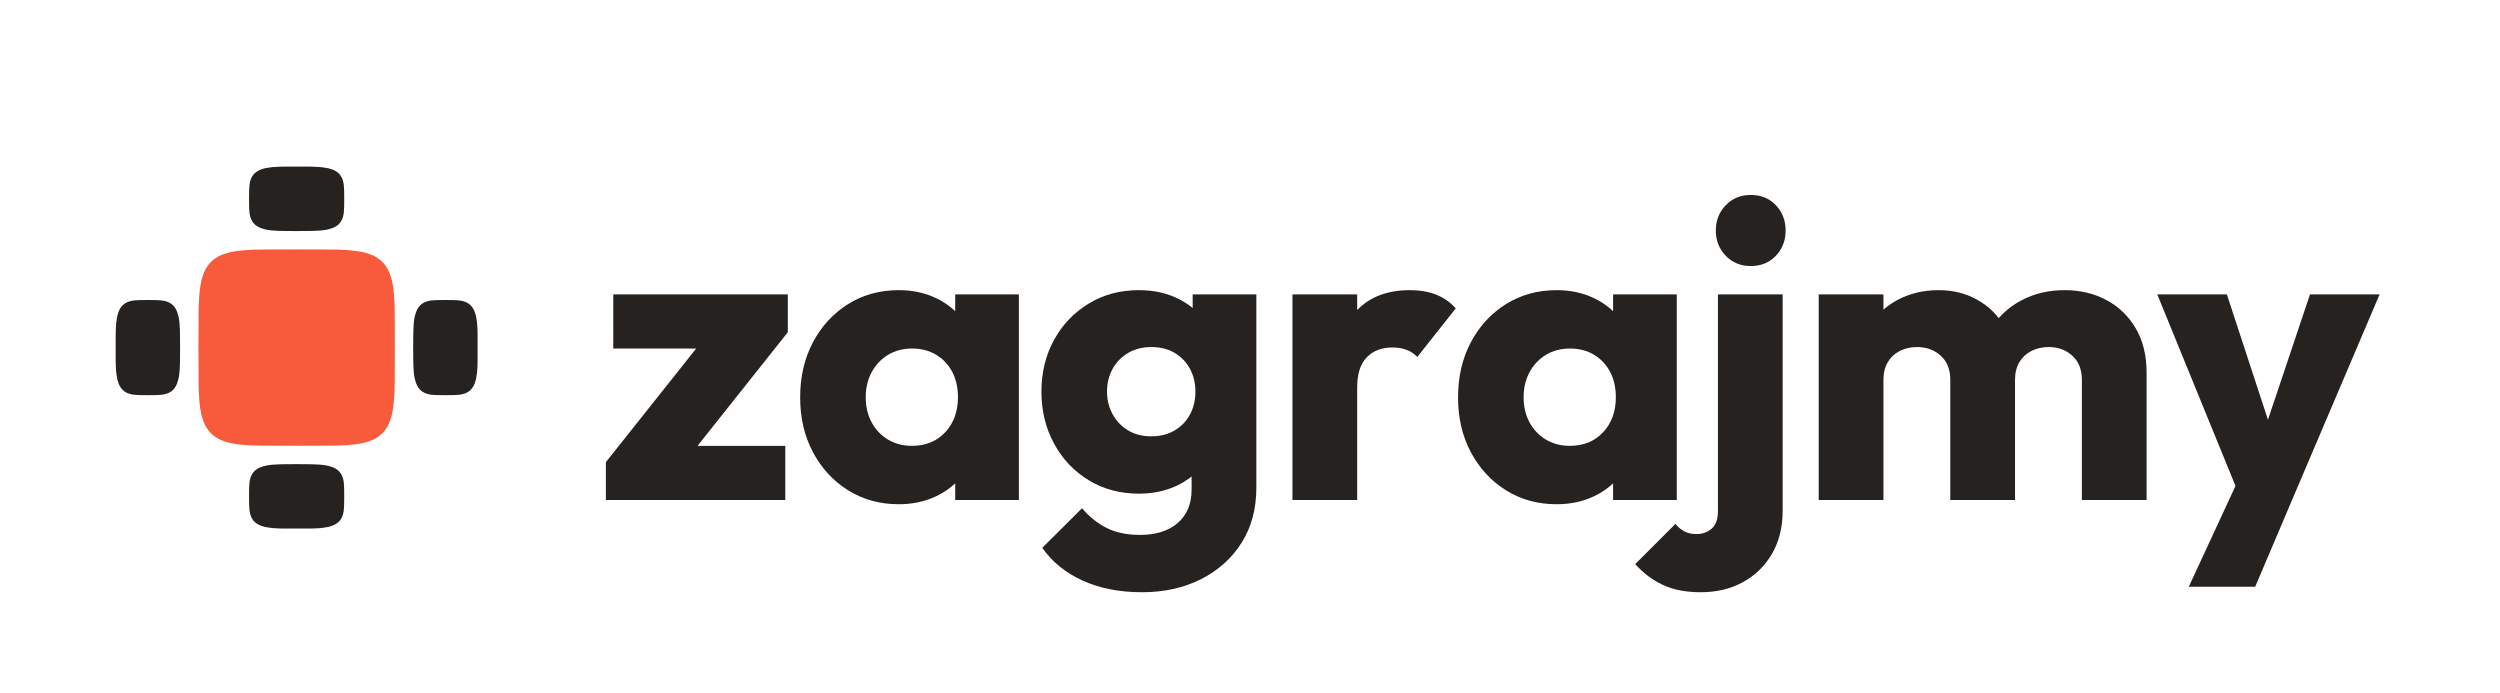
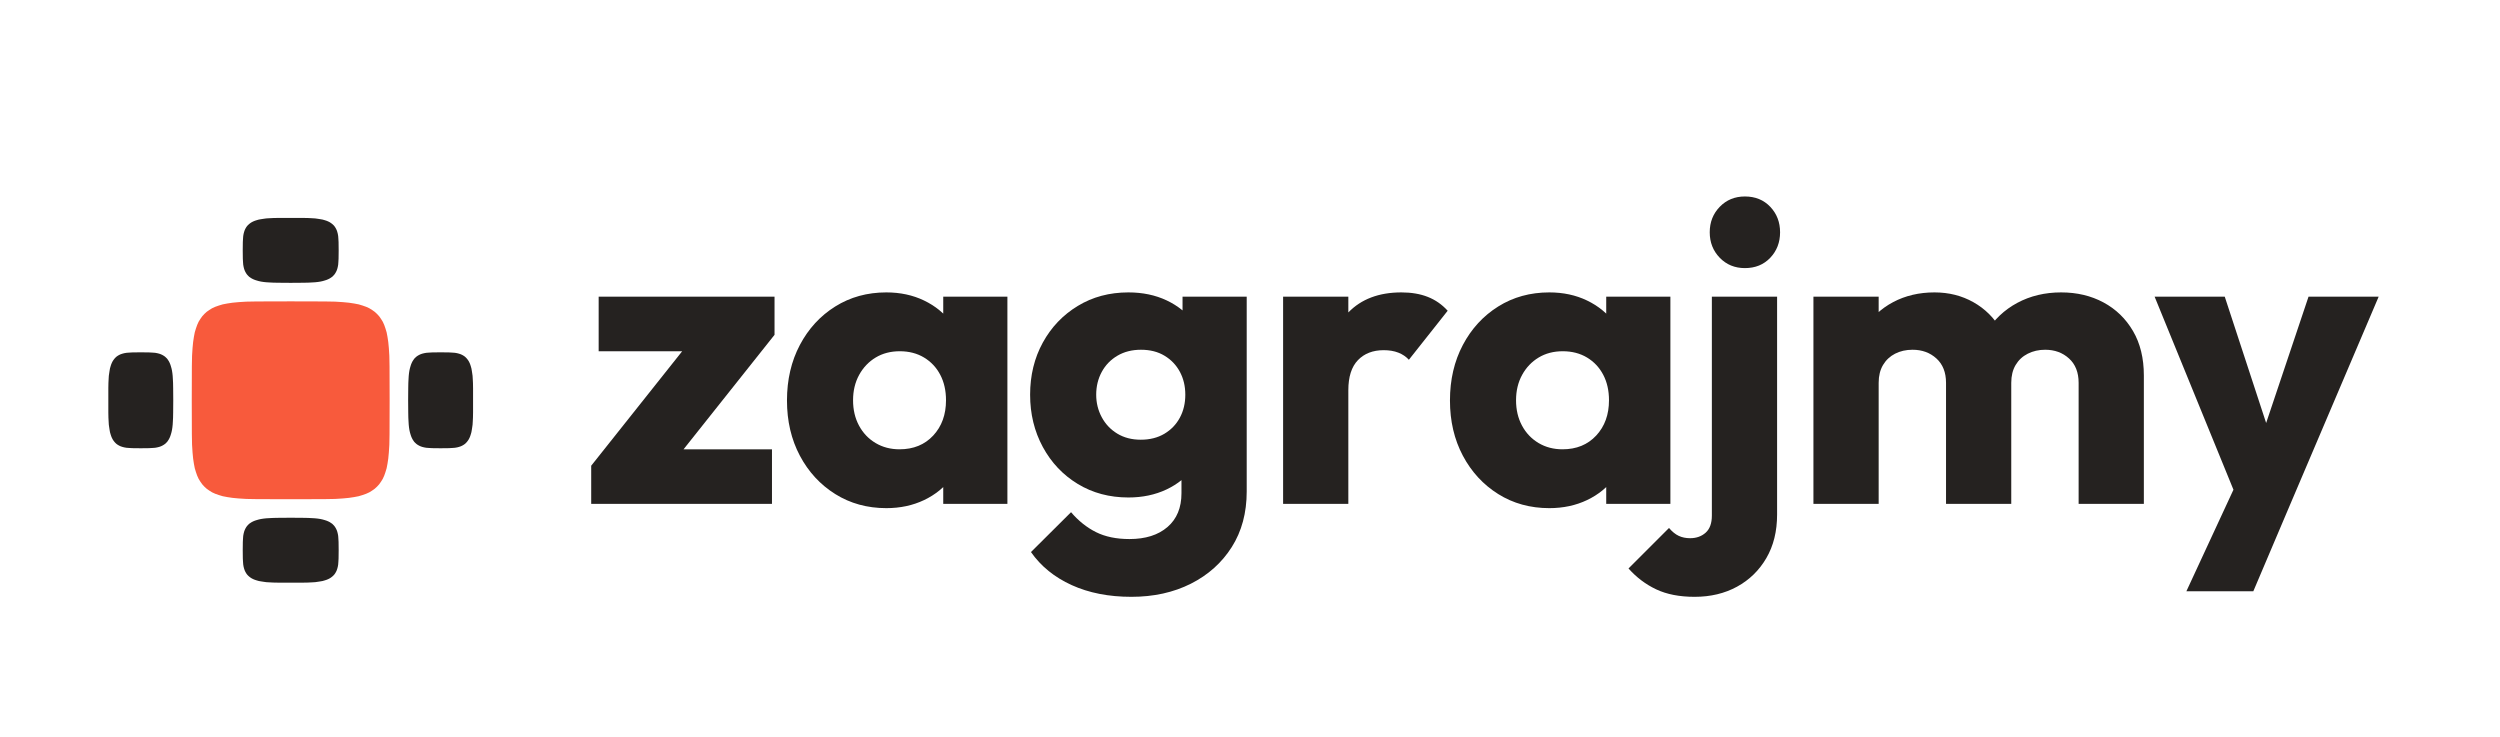
- <svg xmlns="http://www.w3.org/2000/svg" viewBox="0 0 260 72">
-   <path d="M41.06 36.15L41.05 39.65L41.03 40.74L40.98 41.53L40.92 42.16L40.84 42.69L40.75 43.16L40.63 43.56L40.50 43.93L40.35 44.26L40.17 44.55L39.98 44.82L39.76 45.06L39.52 45.28L39.25 45.47L38.96 45.65L38.63 45.80L38.26 45.93L37.86 46.05L37.39 46.14L36.86 46.22L36.23 46.28L35.44 46.33L34.35 46.35L30.85 46.36L27.35 46.35L26.26 46.33L25.47 46.28L24.84 46.22L24.31 46.14L23.84 46.05L23.44 45.93L23.07 45.80L22.74 45.65L22.45 45.47L22.18 45.28L21.94 45.06L21.72 44.82L21.53 44.55L21.35 44.26L21.20 43.93L21.07 43.56L20.95 43.16L20.86 42.69L20.78 42.16L20.72 41.53L20.67 40.74L20.65 39.65L20.64 36.15L20.65 32.65L20.67 31.56L20.72 30.77L20.78 30.14L20.86 29.61L20.95 29.14L21.07 28.74L21.20 28.37L21.35 28.04L21.53 27.75L21.72 27.48L21.94 27.24L22.18 27.02L22.45 26.83L22.74 26.65L23.07 26.50L23.44 26.37L23.84 26.25L24.31 26.16L24.84 26.08L25.47 26.02L26.26 25.97L27.35 25.95L30.85 25.94L34.35 25.95L35.44 25.97L36.23 26.02L36.86 26.08L37.39 26.16L37.86 26.25L38.26 26.37L38.63 26.50L38.96 26.65L39.25 26.83L39.52 27.02L39.76 27.24L39.98 27.48L40.17 27.75L40.35 28.04L40.50 28.37L40.63 28.74L40.75 29.14L40.84 29.61L40.92 30.14L40.98 30.77L41.03 31.56L41.05 32.65L41.06 36.15Z" fill="#f85a3c" />
-   <path d="M35.80 20.68L35.79 21.53L35.77 21.89L35.75 22.16L35.71 22.38L35.66 22.58L35.60 22.75L35.53 22.90L35.45 23.04L35.36 23.17L35.25 23.29L35.14 23.40L35.01 23.49L34.87 23.58L34.71 23.66L34.54 23.73L34.35 23.79L34.14 23.85L33.91 23.90L33.65 23.94L33.37 23.97L33.03 23.99L32.64 24.01L32.11 24.02L30.85 24.03L29.59 24.02L29.06 24.01L28.67 23.99L28.33 23.97L28.05 23.94L27.79 23.90L27.56 23.85L27.35 23.79L27.16 23.73L26.99 23.66L26.83 23.58L26.69 23.49L26.56 23.40L26.45 23.29L26.34 23.17L26.25 23.04L26.17 22.90L26.10 22.75L26.04 22.58L25.99 22.38L25.95 22.16L25.93 21.89L25.91 21.53L25.90 20.68L25.91 19.82L25.93 19.47L25.95 19.20L25.99 18.97L26.04 18.78L26.10 18.60L26.17 18.45L26.25 18.31L26.34 18.18L26.45 18.06L26.56 17.96L26.69 17.86L26.83 17.77L26.99 17.69L27.16 17.62L27.35 17.56L27.56 17.50L27.79 17.46L28.05 17.42L28.33 17.38L28.67 17.36L29.06 17.34L29.59 17.33L30.85 17.33L32.11 17.33L32.64 17.34L33.03 17.36L33.37 17.38L33.65 17.42L33.91 17.46L34.14 17.50L34.35 17.56L34.54 17.62L34.71 17.69L34.87 17.77L35.01 17.86L35.14 17.96L35.25 18.06L35.36 18.18L35.45 18.31L35.53 18.45L35.60 18.60L35.66 18.78L35.71 18.97L35.75 19.20L35.77 19.47L35.79 19.82L35.80 20.68Z" fill="#252220" />
-   <path d="M49.67 36.15L49.67 37.41L49.66 37.94L49.64 38.33L49.62 38.67L49.58 38.95L49.54 39.21L49.50 39.44L49.44 39.65L49.38 39.84L49.31 40.01L49.23 40.17L49.14 40.31L49.04 40.44L48.94 40.55L48.82 40.66L48.69 40.75L48.55 40.83L48.40 40.90L48.22 40.96L48.03 41.01L47.80 41.05L47.53 41.07L47.18 41.09L46.32 41.10L45.47 41.09L45.11 41.07L44.84 41.05L44.62 41.01L44.42 40.96L44.25 40.90L44.10 40.83L43.96 40.75L43.83 40.66L43.71 40.55L43.60 40.44L43.51 40.31L43.42 40.17L43.34 40.01L43.27 39.84L43.21 39.65L43.15 39.44L43.10 39.21L43.06 38.95L43.03 38.67L43.01 38.33L42.99 37.94L42.98 37.41L42.97 36.15L42.98 34.89L42.99 34.36L43.01 33.97L43.03 33.63L43.06 33.35L43.10 33.09L43.15 32.86L43.21 32.65L43.27 32.46L43.34 32.29L43.42 32.13L43.51 31.99L43.60 31.86L43.71 31.75L43.83 31.64L43.96 31.55L44.10 31.47L44.25 31.40L44.42 31.34L44.62 31.29L44.84 31.25L45.11 31.23L45.47 31.21L46.32 31.20L47.18 31.21L47.53 31.23L47.80 31.25L48.03 31.29L48.22 31.34L48.40 31.40L48.55 31.47L48.69 31.55L48.82 31.64L48.94 31.75L49.04 31.86L49.14 31.99L49.23 32.13L49.31 32.29L49.38 32.46L49.44 32.65L49.50 32.86L49.54 33.09L49.58 33.35L49.62 33.63L49.64 33.97L49.66 34.36L49.67 34.89L49.67 36.15Z" fill="#252220" />
-   <path d="M35.80 51.62L35.79 52.48L35.77 52.83L35.75 53.10L35.71 53.33L35.66 53.52L35.60 53.70L35.53 53.85L35.45 53.99L35.36 54.12L35.25 54.24L35.14 54.34L35.01 54.44L34.87 54.53L34.71 54.61L34.54 54.68L34.35 54.74L34.14 54.80L33.91 54.84L33.65 54.88L33.37 54.92L33.03 54.94L32.64 54.96L32.11 54.97L30.85 54.97L29.59 54.97L29.06 54.96L28.67 54.94L28.33 54.92L28.05 54.88L27.79 54.84L27.56 54.80L27.35 54.74L27.16 54.68L26.99 54.61L26.83 54.53L26.69 54.44L26.56 54.34L26.45 54.24L26.34 54.12L26.25 53.99L26.17 53.85L26.10 53.70L26.04 53.52L25.99 53.33L25.95 53.10L25.93 52.83L25.91 52.48L25.90 51.62L25.91 50.77L25.93 50.41L25.95 50.14L25.99 49.92L26.04 49.72L26.10 49.55L26.17 49.40L26.25 49.26L26.34 49.13L26.45 49.01L26.56 48.90L26.69 48.81L26.83 48.72L26.99 48.64L27.16 48.57L27.35 48.51L27.56 48.45L27.79 48.40L28.05 48.36L28.33 48.33L28.67 48.31L29.06 48.29L29.59 48.28L30.85 48.27L32.11 48.28L32.64 48.29L33.03 48.31L33.37 48.33L33.65 48.36L33.91 48.40L34.14 48.45L34.35 48.51L34.54 48.57L34.71 48.64L34.87 48.72L35.01 48.81L35.14 48.90L35.25 49.01L35.36 49.13L35.45 49.26L35.53 49.40L35.60 49.55L35.66 49.72L35.71 49.92L35.75 50.14L35.77 50.41L35.79 50.77L35.80 51.62Z" fill="#252220" />
-   <path d="M18.73 36.15L18.72 37.41L18.71 37.94L18.69 38.33L18.67 38.67L18.64 38.95L18.60 39.21L18.55 39.44L18.49 39.65L18.43 39.84L18.36 40.01L18.28 40.17L18.19 40.31L18.10 40.44L17.99 40.55L17.87 40.66L17.74 40.75L17.60 40.83L17.45 40.90L17.28 40.96L17.08 41.01L16.86 41.05L16.59 41.07L16.23 41.09L15.38 41.10L14.52 41.09L14.17 41.07L13.90 41.05L13.67 41.01L13.48 40.96L13.30 40.90L13.15 40.83L13.01 40.75L12.88 40.66L12.76 40.55L12.66 40.44L12.56 40.31L12.47 40.17L12.39 40.01L12.32 39.84L12.26 39.65L12.20 39.44L12.16 39.21L12.12 38.95L12.08 38.67L12.06 38.33L12.04 37.94L12.03 37.41L12.03 36.15L12.03 34.89L12.04 34.36L12.06 33.97L12.08 33.63L12.12 33.35L12.16 33.09L12.20 32.86L12.26 32.65L12.32 32.46L12.39 32.29L12.47 32.13L12.56 31.99L12.66 31.86L12.76 31.75L12.88 31.64L13.01 31.55L13.15 31.47L13.30 31.40L13.48 31.34L13.67 31.29L13.90 31.25L14.17 31.23L14.52 31.21L15.38 31.20L16.23 31.21L16.59 31.23L16.86 31.25L17.08 31.29L17.28 31.34L17.45 31.40L17.60 31.47L17.74 31.55L17.87 31.64L17.99 31.75L18.10 31.86L18.19 31.99L18.28 32.13L18.36 32.29L18.43 32.46L18.49 32.65L18.55 32.86L18.60 33.09L18.64 33.35L18.67 33.63L18.69 33.97L18.71 34.36L18.72 34.89L18.73 36.15Z" fill="#252220" />
-   <path transform="translate(62.00 52) scale(0.044 -0.044)" d="M23 89.5 267 396.5H453L209 89.5ZM23 0V89.5L131.5 128H447V0ZM40.5 358V486H453V396.5L344.5 358Z" fill="#252220" />
-   <path transform="translate(82.16 52) scale(0.044 -0.044)" d="M257 -10Q190 -10 137.25 23.0Q84.5 56 54.25 113.0Q24 170 24 242.5Q24 315.5 54.25 372.75Q84.5 430 137.25 463.0Q190 496 257 496Q306 496 345.5 477.0Q385 458 409.75 424.5Q434.5 391 438 348V138Q434.5 95 410.0 61.5Q385.5 28 345.75 9.0Q306 -10 257 -10ZM288 128Q337 128 367.0 160.25Q397 192.5 397 243Q397 277 383.5 302.75Q370 328.5 345.5 343.25Q321 358 288.5 358Q256.5 358 232.0 343.25Q207.5 328.5 193.25 302.5Q179 276.5 179 243Q179 209.5 193.0 183.5Q207 157.5 231.75 142.75Q256.5 128 288 128ZM390.5 0V130.5L413.5 249L390.5 366.5V486H541V0Z" fill="#252220" />
-   <path transform="translate(107.34 52) scale(0.044 -0.044)" d="M259.5 -218Q180 -218 119.5 -190.5Q59 -163 24 -113L118 -19.5Q144 -50 176.5 -66.25Q209 -82.5 255 -82.5Q311.5 -82.5 344.25 -54.25Q377 -26 377 25V149L402.5 255L379.5 361V486H530V29Q530 -46 495.0 -101.25Q460 -156.5 399.0 -187.25Q338 -218 259.5 -218ZM252.5 15Q186 15 133.75 46.75Q81.5 78.5 51.75 133.5Q22 188.5 22 256Q22 324 51.75 378.25Q81.5 432.5 133.75 464.25Q186 496 252.5 496Q302.5 496 342.25 477.25Q382 458.5 406.25 425.25Q430.5 392 434 348V163Q430.5 119.5 406.0 86.0Q381.5 52.5 341.75 33.75Q302 15 252.5 15ZM281.5 150.5Q313.5 150.5 337.0 164.5Q360.5 178.5 373.25 202.25Q386 226 386 256Q386 286 373.25 309.75Q360.5 333.5 337.25 347.5Q314 361.5 282 361.5Q250.5 361.5 226.75 347.5Q203 333.5 190.0 309.5Q177 285.5 177 256Q177 227.5 190.0 203.25Q203 179 226.5 164.75Q250 150.5 281.5 150.5Z" fill="#252220" />
-   <path transform="translate(132.04 52) scale(0.044 -0.044)" d="M54 0V486H207V0ZM207 266.5 142.5 316.5Q161.5 402 206.997 449.0Q252.494 496 331.5 496Q366.5 496 393.25 485.5Q420 475 440 453L349 338Q339 349 324.194 354.75Q309.389 360.5 290 360.5Q252 360.5 229.5 337.126Q207 313.752 207 266.5Z" fill="#252220" />
-   <path transform="translate(150.58 52) scale(0.044 -0.044)" d="M257 -10Q190 -10 137.25 23.0Q84.5 56 54.25 113.0Q24 170 24 242.5Q24 315.5 54.25 372.75Q84.5 430 137.25 463.0Q190 496 257 496Q306 496 345.5 477.0Q385 458 409.75 424.5Q434.5 391 438 348V138Q434.5 95 410.0 61.5Q385.5 28 345.75 9.0Q306 -10 257 -10ZM288 128Q337 128 367.0 160.25Q397 192.5 397 243Q397 277 383.5 302.75Q370 328.5 345.5 343.25Q321 358 288.5 358Q256.5 358 232.0 343.25Q207.5 328.5 193.25 302.5Q179 276.5 179 243Q179 209.5 193.0 183.5Q207 157.5 231.75 142.75Q256.5 128 288 128ZM390.5 0V130.5L413.5 249L390.5 366.5V486H541V0Z" fill="#252220" />
-   <path transform="translate(175.76 52) scale(0.044 -0.044)" d="M25.5 -218Q-27.5 -218 -64.5 -200.5Q-101.5 -183 -129.5 -151.5L-34.5 -56.5Q-23.5 -69.5 -11.75 -75.0Q0 -80.5 15 -80.5Q37 -80.5 51.5 -67.5Q66 -54.5 66 -27.5V486H219V-25Q219 -84 193.75 -127.25Q168.5 -170.5 125.0 -194.25Q81.5 -218 25.5 -218ZM143.5 553Q108 553 84.5 577.25Q61 601.5 61 637Q61 672.5 84.5 696.75Q108 721 143.5 721Q180 721 203.0 696.75Q226 672.5 226 637Q226 601.5 203.0 577.25Q180 553 143.5 553Z" fill="#252220" />
-   <path transform="translate(186.77 52) scale(0.044 -0.044)" d="M54 0V486H207V0ZM365 0V284Q365 320.5 342.5 341.0Q320 361.5 286.5 361.5Q263.5 361.5 245.5 352.25Q227.5 343 217.25 325.75Q207 308.5 207 284L147.5 310Q147.5 367.5 172.75 409.0Q198 450.5 241.0 473.25Q284 496 338 496Q388.5 496 429.25 473.0Q470 450 494.0 408.75Q518 367.5 518 310.5V0ZM676 0V284Q676 320.5 653.5 341.0Q631 361.5 597.5 361.5Q575 361.5 556.75 352.25Q538.5 343 528.25 325.75Q518 308.5 518 284L429.5 295.5Q432 357.5 459.25 402.25Q486.5 447 532.25 471.5Q578 496 635 496Q690.5 496 734.25 472.5Q778 449 803.5 405.5Q829 362 829 301V0Z" fill="#252220" />
-   <path transform="translate(224.18 52) scale(0.044 -0.044)" d="M203.5 -2.5 4 486H168.5L295.5 98.5H235L365 486H529.5L321.5 -2.5ZM78.5 -205 224.5 110 321.5 -2.5 235.5 -205Z" fill="#252220" />
+ <svg xmlns="http://www.w3.org/2000/svg" viewBox="0 0 258 76">
+   <path d="M40.21 41.31L40.20 44.81L40.18 45.90L40.13 46.69L40.07 47.32L39.99 47.85L39.90 48.32L39.78 48.72L39.65 49.09L39.50 49.42L39.32 49.71L39.13 49.98L38.91 50.22L38.67 50.44L38.40 50.63L38.11 50.81L37.78 50.96L37.41 51.09L37.01 51.21L36.54 51.30L36.01 51.38L35.38 51.44L34.59 51.49L33.50 51.51L30.00 51.52L26.50 51.51L25.41 51.49L24.62 51.44L23.99 51.38L23.46 51.30L22.99 51.21L22.59 51.09L22.22 50.96L21.89 50.81L21.60 50.63L21.33 50.44L21.09 50.22L20.87 49.98L20.68 49.71L20.50 49.42L20.35 49.09L20.22 48.72L20.10 48.32L20.01 47.85L19.93 47.32L19.87 46.69L19.82 45.90L19.80 44.81L19.79 41.31L19.80 37.81L19.82 36.72L19.87 35.93L19.93 35.30L20.01 34.77L20.10 34.30L20.22 33.90L20.35 33.53L20.50 33.20L20.68 32.91L20.87 32.64L21.09 32.40L21.33 32.18L21.60 31.99L21.89 31.81L22.22 31.66L22.59 31.53L22.99 31.41L23.46 31.32L23.99 31.24L24.62 31.18L25.41 31.13L26.50 31.11L30.00 31.10L33.50 31.11L34.59 31.13L35.38 31.18L36.01 31.24L36.54 31.32L37.01 31.41L37.41 31.53L37.78 31.66L38.11 31.81L38.40 31.99L38.67 32.18L38.91 32.40L39.13 32.64L39.32 32.91L39.50 33.20L39.65 33.53L39.78 33.90L39.90 34.30L39.99 34.77L40.07 35.30L40.13 35.93L40.18 36.72L40.20 37.81L40.21 41.31Z" fill="#f85a3c" />
+   <path d="M34.95 25.84L34.94 26.69L34.92 27.05L34.90 27.32L34.86 27.54L34.81 27.74L34.75 27.91L34.68 28.06L34.60 28.20L34.51 28.33L34.40 28.45L34.29 28.56L34.16 28.65L34.02 28.74L33.86 28.82L33.69 28.89L33.50 28.95L33.29 29.01L33.06 29.06L32.80 29.10L32.52 29.13L32.18 29.15L31.79 29.17L31.26 29.18L30.00 29.19L28.74 29.18L28.21 29.17L27.82 29.15L27.48 29.13L27.20 29.10L26.94 29.06L26.71 29.01L26.50 28.95L26.31 28.89L26.14 28.82L25.98 28.74L25.84 28.65L25.71 28.56L25.60 28.45L25.49 28.33L25.40 28.20L25.32 28.06L25.25 27.91L25.19 27.74L25.14 27.54L25.10 27.32L25.08 27.05L25.06 26.69L25.05 25.84L25.06 24.98L25.08 24.63L25.10 24.36L25.14 24.13L25.19 23.94L25.25 23.76L25.32 23.61L25.40 23.47L25.49 23.34L25.60 23.22L25.71 23.12L25.84 23.02L25.98 22.93L26.14 22.85L26.31 22.78L26.50 22.72L26.71 22.66L26.94 22.62L27.20 22.58L27.48 22.54L27.82 22.52L28.21 22.50L28.74 22.49L30.00 22.49L31.26 22.49L31.79 22.50L32.18 22.52L32.52 22.54L32.80 22.58L33.06 22.62L33.29 22.66L33.50 22.72L33.69 22.78L33.86 22.85L34.02 22.93L34.16 23.02L34.29 23.12L34.40 23.22L34.51 23.34L34.60 23.47L34.68 23.61L34.75 23.76L34.81 23.94L34.86 24.13L34.90 24.36L34.92 24.63L34.94 24.98L34.95 25.84Z" fill="#252220" />
+   <path d="M48.82 41.31L48.82 42.57L48.81 43.10L48.79 43.49L48.77 43.83L48.73 44.11L48.69 44.37L48.65 44.60L48.59 44.81L48.53 45.00L48.46 45.17L48.38 45.33L48.29 45.47L48.19 45.60L48.09 45.71L47.97 45.82L47.84 45.91L47.70 45.99L47.55 46.06L47.37 46.12L47.18 46.17L46.95 46.21L46.68 46.23L46.33 46.25L45.47 46.26L44.62 46.25L44.26 46.23L43.99 46.21L43.77 46.17L43.57 46.12L43.40 46.06L43.25 45.99L43.11 45.91L42.98 45.82L42.86 45.71L42.75 45.60L42.66 45.47L42.57 45.33L42.49 45.17L42.42 45.00L42.36 44.81L42.30 44.60L42.25 44.37L42.21 44.11L42.18 43.83L42.16 43.49L42.14 43.10L42.13 42.57L42.12 41.31L42.13 40.05L42.14 39.52L42.16 39.13L42.18 38.79L42.21 38.51L42.25 38.25L42.30 38.02L42.36 37.81L42.42 37.62L42.49 37.45L42.57 37.29L42.66 37.15L42.75 37.02L42.86 36.91L42.98 36.80L43.11 36.71L43.25 36.63L43.40 36.56L43.57 36.50L43.77 36.45L43.99 36.41L44.26 36.39L44.62 36.37L45.47 36.36L46.33 36.37L46.68 36.39L46.95 36.41L47.18 36.45L47.37 36.50L47.55 36.56L47.70 36.63L47.84 36.71L47.97 36.80L48.09 36.91L48.19 37.02L48.29 37.15L48.38 37.29L48.46 37.45L48.53 37.62L48.59 37.81L48.65 38.02L48.69 38.25L48.73 38.51L48.77 38.79L48.79 39.13L48.81 39.52L48.82 40.05L48.82 41.31Z" fill="#252220" />
+   <path d="M34.95 56.78L34.94 57.64L34.92 57.99L34.90 58.26L34.86 58.49L34.81 58.68L34.75 58.86L34.68 59.01L34.60 59.15L34.51 59.28L34.40 59.40L34.29 59.50L34.16 59.60L34.02 59.69L33.86 59.77L33.69 59.84L33.50 59.90L33.29 59.96L33.06 60.00L32.80 60.04L32.52 60.08L32.18 60.10L31.79 60.12L31.26 60.13L30.00 60.13L28.74 60.13L28.21 60.12L27.82 60.10L27.48 60.08L27.20 60.04L26.94 60.00L26.71 59.96L26.50 59.90L26.31 59.84L26.14 59.77L25.98 59.69L25.84 59.60L25.71 59.50L25.60 59.40L25.49 59.28L25.40 59.15L25.32 59.01L25.25 58.86L25.19 58.68L25.14 58.49L25.10 58.26L25.08 57.99L25.06 57.64L25.05 56.78L25.06 55.93L25.08 55.57L25.10 55.30L25.14 55.08L25.19 54.88L25.25 54.71L25.32 54.56L25.40 54.42L25.49 54.29L25.60 54.17L25.71 54.06L25.84 53.97L25.98 53.88L26.14 53.80L26.31 53.73L26.50 53.67L26.71 53.61L26.94 53.56L27.20 53.52L27.48 53.49L27.82 53.47L28.21 53.45L28.74 53.44L30.00 53.43L31.26 53.44L31.79 53.45L32.18 53.47L32.52 53.49L32.80 53.52L33.06 53.56L33.29 53.61L33.50 53.67L33.69 53.73L33.86 53.80L34.02 53.88L34.16 53.97L34.29 54.06L34.40 54.17L34.51 54.29L34.60 54.42L34.68 54.56L34.75 54.71L34.81 54.88L34.86 55.08L34.90 55.30L34.92 55.57L34.94 55.93L34.95 56.78Z" fill="#252220" />
+   <path d="M17.88 41.31L17.87 42.57L17.86 43.10L17.84 43.49L17.82 43.83L17.79 44.11L17.75 44.37L17.70 44.60L17.64 44.81L17.58 45.00L17.51 45.17L17.43 45.33L17.34 45.47L17.25 45.60L17.14 45.71L17.02 45.82L16.89 45.91L16.75 45.99L16.60 46.06L16.43 46.12L16.23 46.17L16.01 46.21L15.74 46.23L15.38 46.25L14.53 46.26L13.67 46.25L13.32 46.23L13.05 46.21L12.82 46.17L12.63 46.12L12.45 46.06L12.30 45.99L12.16 45.91L12.03 45.82L11.91 45.71L11.81 45.60L11.71 45.47L11.62 45.33L11.54 45.17L11.47 45.00L11.41 44.81L11.35 44.60L11.31 44.37L11.27 44.11L11.23 43.83L11.21 43.49L11.19 43.10L11.18 42.57L11.18 41.31L11.18 40.05L11.19 39.52L11.21 39.13L11.23 38.79L11.27 38.51L11.31 38.25L11.35 38.02L11.41 37.81L11.47 37.62L11.54 37.45L11.62 37.29L11.71 37.15L11.81 37.02L11.91 36.91L12.03 36.80L12.16 36.71L12.30 36.63L12.45 36.56L12.63 36.50L12.82 36.45L13.05 36.41L13.32 36.39L13.67 36.37L14.53 36.36L15.38 36.37L15.74 36.39L16.01 36.41L16.23 36.45L16.43 36.50L16.60 36.56L16.75 36.63L16.89 36.71L17.02 36.80L17.14 36.91L17.25 37.02L17.34 37.15L17.43 37.29L17.51 37.45L17.58 37.62L17.64 37.81L17.70 38.02L17.75 38.25L17.79 38.51L17.82 38.79L17.84 39.13L17.86 39.52L17.87 40.05L17.88 41.31Z" fill="#252220" />
+   <path transform="translate(60.00 52) scale(0.044 -0.044)" d="M23 89.5 267 396.5H453L209 89.5ZM23 0V89.5L131.5 128H447V0ZM40.5 358V486H453V396.5L344.5 358Z" fill="#252220" />
+   <path transform="translate(80.16 52) scale(0.044 -0.044)" d="M257 -10Q190 -10 137.25 23.0Q84.5 56 54.25 113.0Q24 170 24 242.5Q24 315.5 54.25 372.75Q84.5 430 137.25 463.0Q190 496 257 496Q306 496 345.5 477.0Q385 458 409.75 424.5Q434.5 391 438 348V138Q434.5 95 410.0 61.5Q385.5 28 345.75 9.0Q306 -10 257 -10ZM288 128Q337 128 367.0 160.25Q397 192.5 397 243Q397 277 383.5 302.75Q370 328.5 345.5 343.25Q321 358 288.5 358Q256.5 358 232.0 343.25Q207.5 328.5 193.25 302.5Q179 276.5 179 243Q179 209.5 193.0 183.5Q207 157.5 231.75 142.75Q256.5 128 288 128ZM390.5 0V130.5L413.5 249L390.5 366.5V486H541V0Z" fill="#252220" />
+   <path transform="translate(105.34 52) scale(0.044 -0.044)" d="M259.5 -218Q180 -218 119.5 -190.5Q59 -163 24 -113L118 -19.5Q144 -50 176.5 -66.25Q209 -82.5 255 -82.5Q311.5 -82.5 344.25 -54.25Q377 -26 377 25V149L402.5 255L379.5 361V486H530V29Q530 -46 495.0 -101.25Q460 -156.5 399.0 -187.25Q338 -218 259.5 -218ZM252.5 15Q186 15 133.75 46.75Q81.5 78.5 51.75 133.5Q22 188.5 22 256Q22 324 51.75 378.25Q81.5 432.5 133.75 464.25Q186 496 252.5 496Q302.5 496 342.25 477.25Q382 458.5 406.25 425.25Q430.5 392 434 348V163Q430.5 119.5 406.0 86.0Q381.5 52.5 341.75 33.75Q302 15 252.5 15ZM281.5 150.5Q313.5 150.5 337.0 164.5Q360.5 178.5 373.25 202.25Q386 226 386 256Q386 286 373.25 309.75Q360.5 333.5 337.25 347.5Q314 361.5 282 361.5Q250.5 361.5 226.75 347.5Q203 333.5 190.0 309.5Q177 285.5 177 256Q177 227.5 190.0 203.25Q203 179 226.5 164.75Q250 150.5 281.5 150.5Z" fill="#252220" />
+   <path transform="translate(130.04 52) scale(0.044 -0.044)" d="M54 0V486H207V0ZM207 266.5 142.5 316.5Q161.5 402 206.997 449.0Q252.494 496 331.5 496Q366.5 496 393.25 485.5Q420 475 440 453L349 338Q339 349 324.194 354.75Q309.389 360.5 290 360.5Q252 360.5 229.5 337.126Q207 313.752 207 266.5Z" fill="#252220" />
+   <path transform="translate(148.58 52) scale(0.044 -0.044)" d="M257 -10Q190 -10 137.25 23.0Q84.5 56 54.25 113.0Q24 170 24 242.5Q24 315.5 54.25 372.75Q84.5 430 137.25 463.0Q190 496 257 496Q306 496 345.5 477.0Q385 458 409.75 424.5Q434.5 391 438 348V138Q434.5 95 410.0 61.5Q385.5 28 345.75 9.0Q306 -10 257 -10ZM288 128Q337 128 367.0 160.25Q397 192.5 397 243Q397 277 383.5 302.75Q370 328.5 345.5 343.25Q321 358 288.5 358Q256.5 358 232.0 343.25Q207.5 328.5 193.25 302.5Q179 276.5 179 243Q179 209.5 193.0 183.5Q207 157.5 231.75 142.75Q256.5 128 288 128ZM390.5 0V130.5L413.5 249L390.5 366.5V486H541V0Z" fill="#252220" />
+   <path transform="translate(173.76 52) scale(0.044 -0.044)" d="M25.5 -218Q-27.5 -218 -64.5 -200.5Q-101.5 -183 -129.5 -151.5L-34.5 -56.5Q-23.5 -69.5 -11.75 -75.0Q0 -80.5 15 -80.5Q37 -80.5 51.5 -67.5Q66 -54.5 66 -27.5V486H219V-25Q219 -84 193.75 -127.25Q168.5 -170.5 125.0 -194.25Q81.5 -218 25.5 -218ZM143.5 553Q108 553 84.5 577.25Q61 601.5 61 637Q61 672.5 84.5 696.75Q108 721 143.5 721Q180 721 203.0 696.75Q226 672.5 226 637Q226 601.5 203.0 577.25Q180 553 143.5 553Z" fill="#252220" />
+   <path transform="translate(184.77 52) scale(0.044 -0.044)" d="M54 0V486H207V0ZM365 0V284Q365 320.5 342.5 341.0Q320 361.5 286.5 361.5Q263.5 361.5 245.5 352.25Q227.5 343 217.25 325.75Q207 308.5 207 284L147.5 310Q147.5 367.5 172.75 409.0Q198 450.5 241.0 473.25Q284 496 338 496Q388.5 496 429.25 473.0Q470 450 494.0 408.75Q518 367.5 518 310.5V0ZM676 0V284Q676 320.5 653.5 341.0Q631 361.5 597.5 361.5Q575 361.5 556.75 352.25Q538.5 343 528.25 325.75Q518 308.5 518 284L429.5 295.5Q432 357.5 459.25 402.25Q486.5 447 532.25 471.5Q578 496 635 496Q690.5 496 734.25 472.5Q778 449 803.5 405.5Q829 362 829 301V0Z" fill="#252220" />
+   <path transform="translate(222.18 52) scale(0.044 -0.044)" d="M203.5 -2.5 4 486H168.5L295.5 98.5H235L365 486H529.5L321.5 -2.5ZM78.5 -205 224.5 110 321.5 -2.5 235.5 -205Z" fill="#252220" />
</svg>
